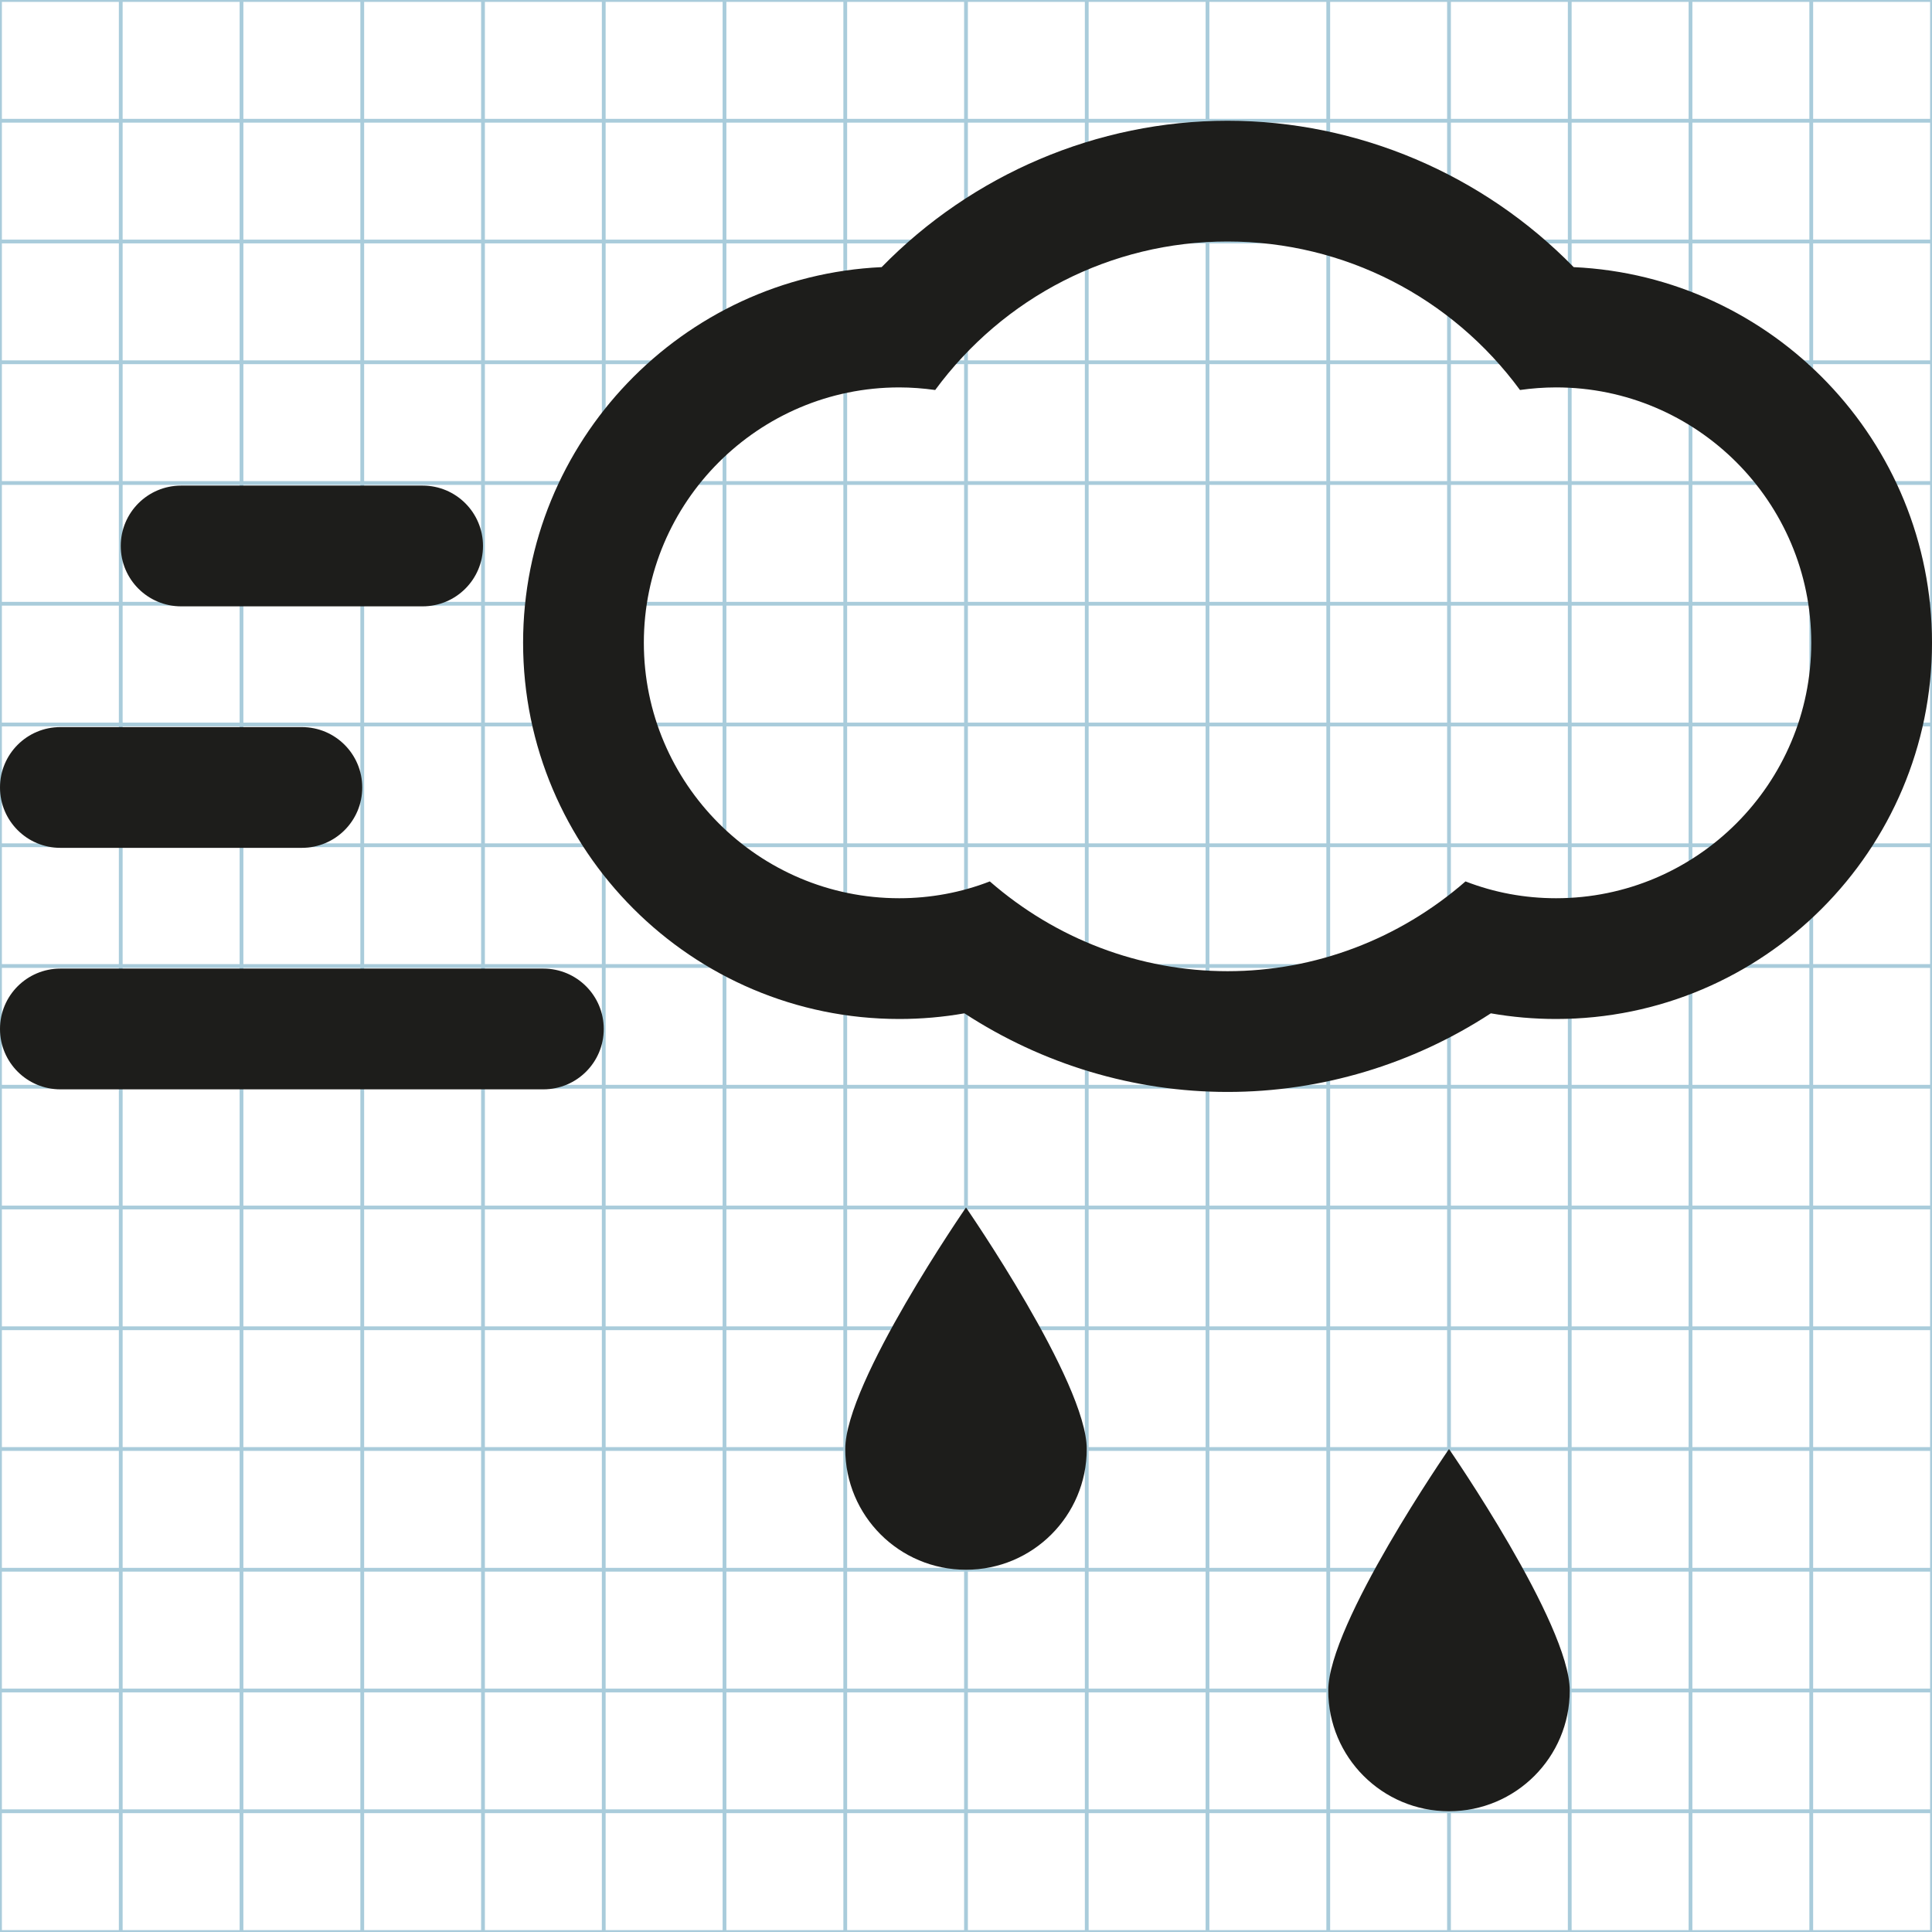
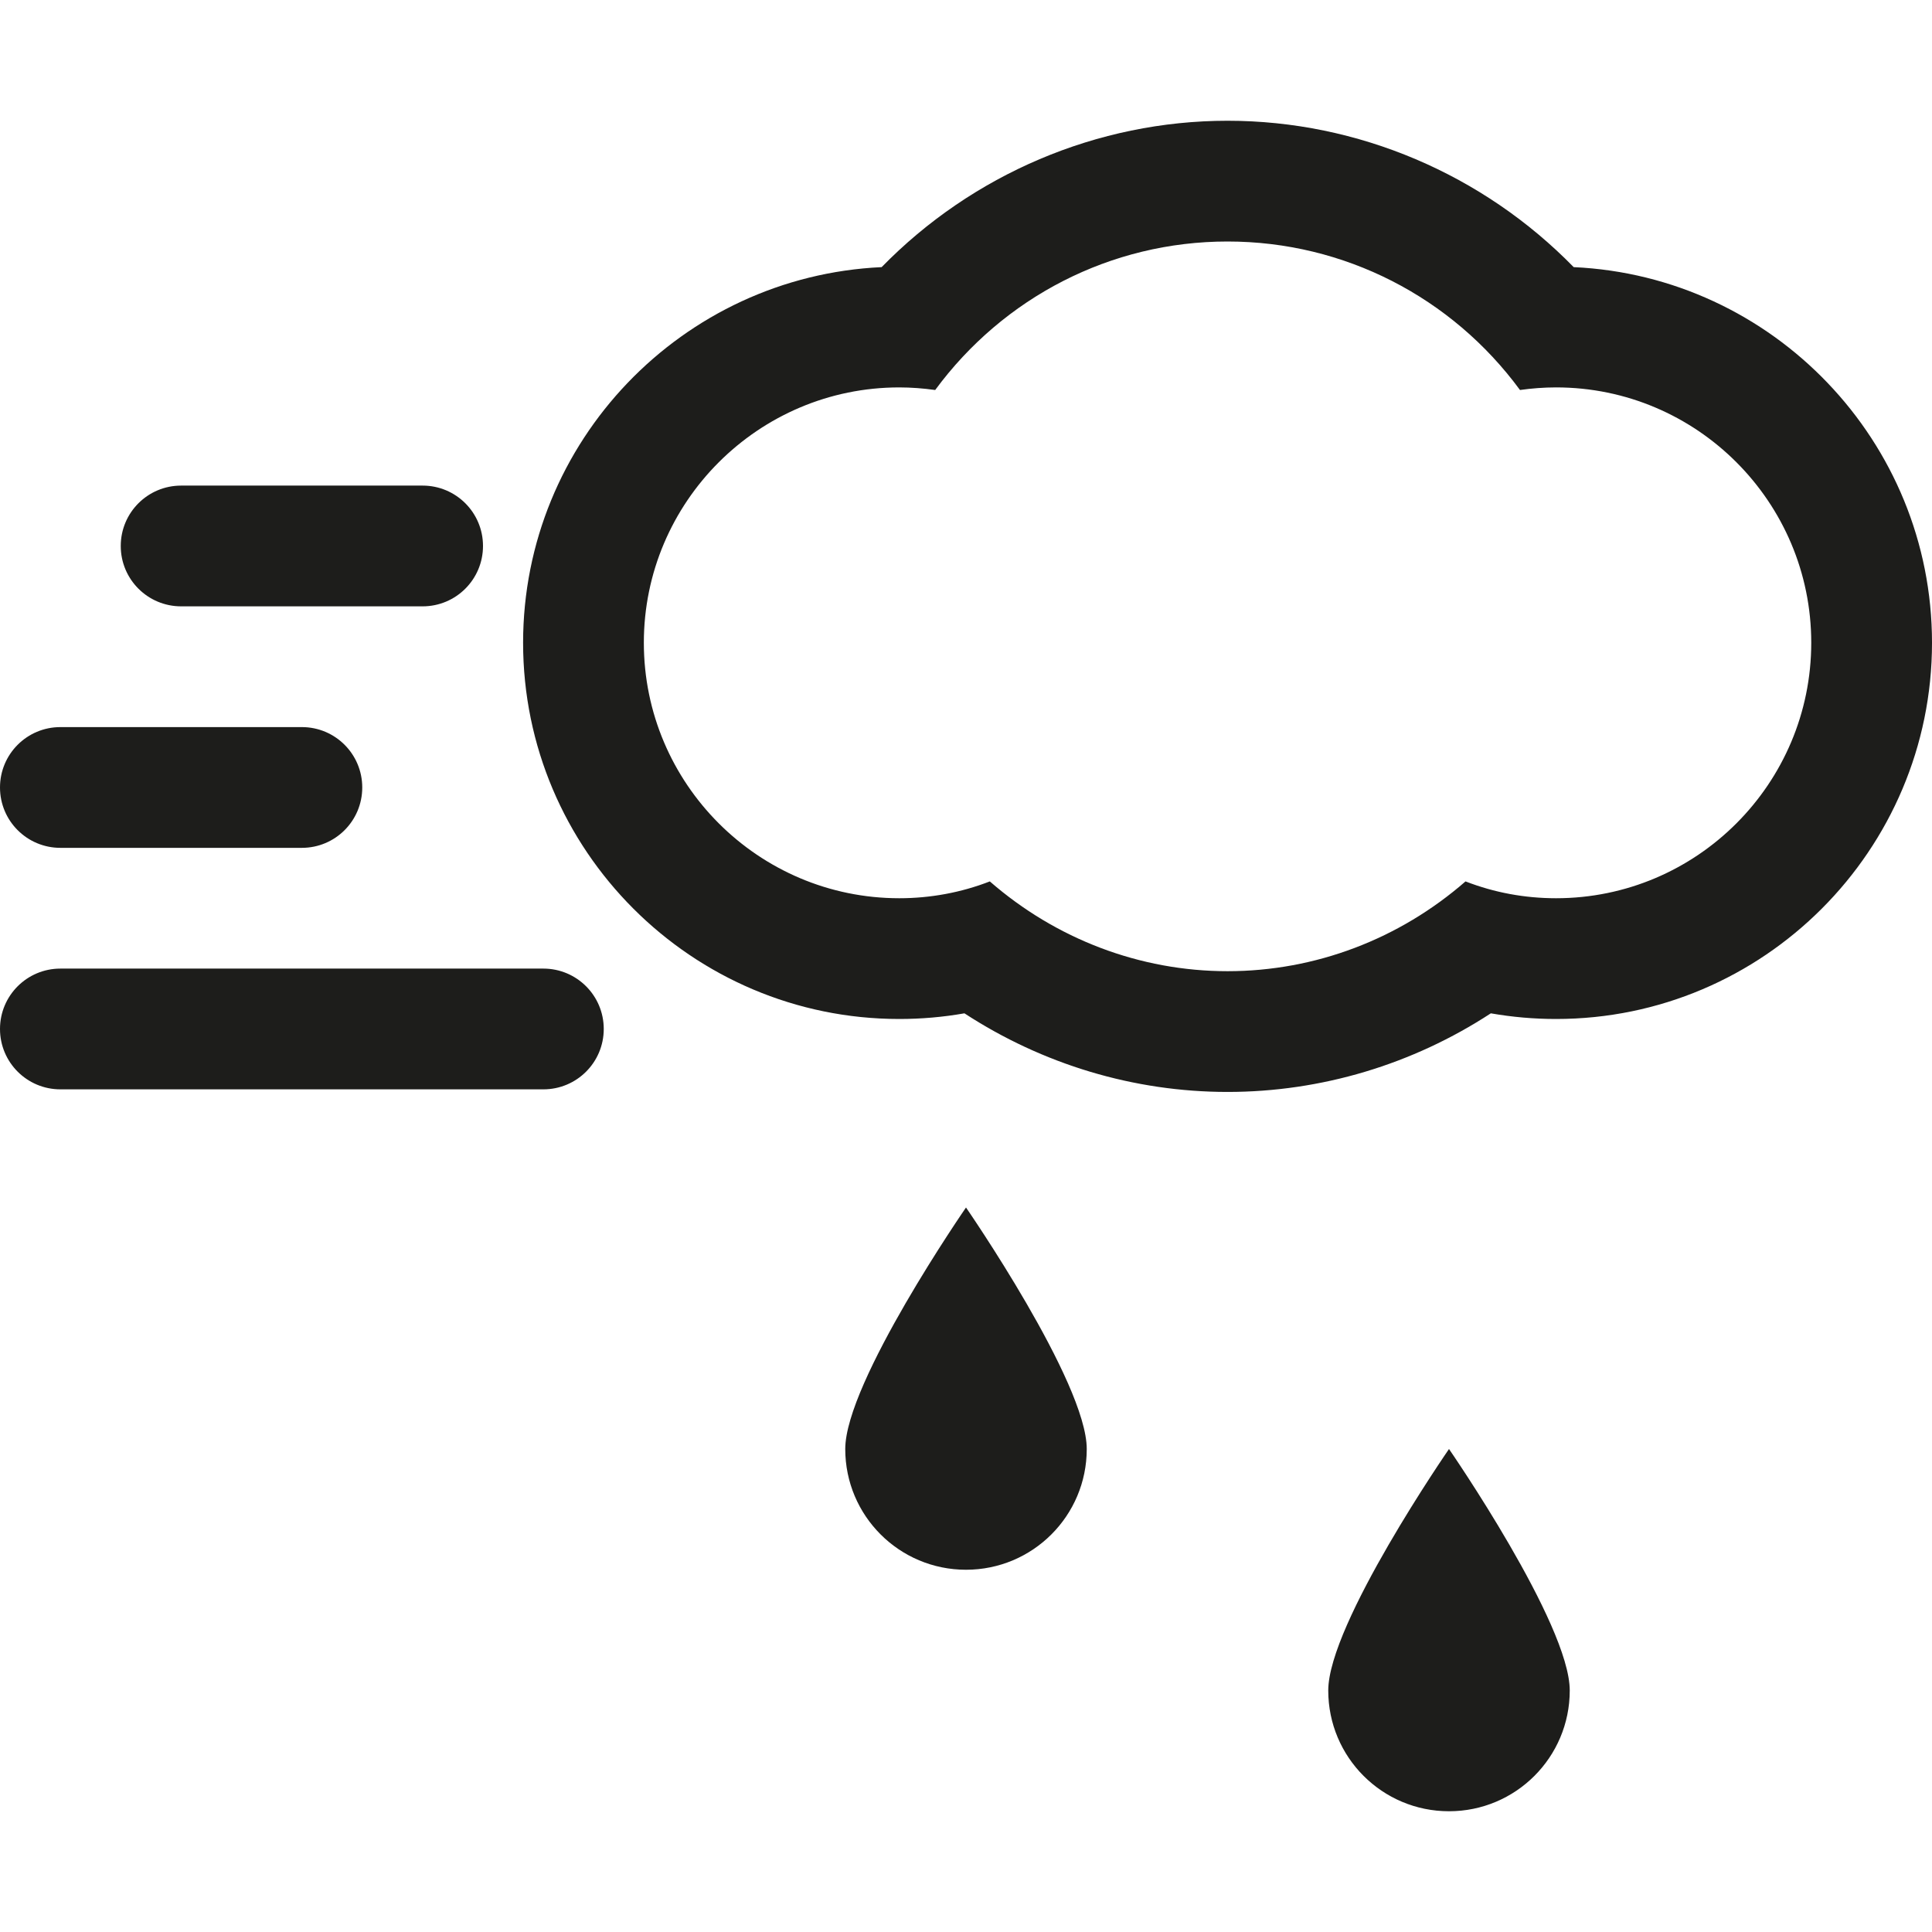
<svg xmlns="http://www.w3.org/2000/svg" version="1.1" id="Layer_1" x="0px" y="0px" width="512px" height="512px" viewBox="0 0 512 512" enable-background="new 0 0 512 512" xml:space="preserve">
-   <g id="Grid_1_">
-     <g id="Layer_1_1_">
-       <g id="Grid">
-         <g>
-           <rect fill="none" stroke="#A9CCDB" stroke-miterlimit="10" width="512" height="512" />
-           <line fill="none" stroke="#A9CCDB" stroke-miterlimit="10" x1="0" y1="480" x2="512" y2="480" />
-           <line fill="none" stroke="#A9CCDB" stroke-miterlimit="10" x1="0" y1="448" x2="512" y2="448" />
-           <line fill="none" stroke="#A9CCDB" stroke-miterlimit="10" x1="0" y1="416" x2="512" y2="416" />
-           <line fill="none" stroke="#A9CCDB" stroke-miterlimit="10" x1="0" y1="384" x2="512" y2="384" />
-           <line fill="none" stroke="#A9CCDB" stroke-miterlimit="10" x1="0" y1="352" x2="512" y2="352" />
-           <line fill="none" stroke="#A9CCDB" stroke-miterlimit="10" x1="0" y1="320" x2="512" y2="320" />
-           <line fill="none" stroke="#A9CCDB" stroke-miterlimit="10" x1="0" y1="288" x2="512" y2="288" />
-           <line fill="none" stroke="#A9CCDB" stroke-miterlimit="10" x1="0" y1="256" x2="512" y2="256" />
-           <line fill="none" stroke="#A9CCDB" stroke-miterlimit="10" x1="0" y1="224" x2="512" y2="224" />
-           <line fill="none" stroke="#A9CCDB" stroke-miterlimit="10" x1="0" y1="192" x2="512" y2="192" />
-           <line fill="none" stroke="#A9CCDB" stroke-miterlimit="10" x1="0" y1="160" x2="512" y2="160" />
-           <line fill="none" stroke="#A9CCDB" stroke-miterlimit="10" x1="0" y1="128" x2="512" y2="128" />
-           <line fill="none" stroke="#A9CCDB" stroke-miterlimit="10" x1="0" y1="96" x2="512" y2="96" />
-           <line fill="none" stroke="#A9CCDB" stroke-miterlimit="10" x1="0" y1="64" x2="512" y2="64" />
-           <line fill="none" stroke="#A9CCDB" stroke-miterlimit="10" x1="0" y1="32" x2="512" y2="32" />
-           <line fill="none" stroke="#A9CCDB" stroke-miterlimit="10" x1="480" y1="0" x2="480" y2="512" />
-           <line fill="none" stroke="#A9CCDB" stroke-miterlimit="10" x1="448" y1="0" x2="448" y2="512" />
-           <line fill="none" stroke="#A9CCDB" stroke-miterlimit="10" x1="416" y1="0" x2="416" y2="512" />
-           <line fill="none" stroke="#A9CCDB" stroke-miterlimit="10" x1="384" y1="0" x2="384" y2="512" />
-           <line fill="none" stroke="#A9CCDB" stroke-miterlimit="10" x1="352" y1="0" x2="352" y2="512" />
-           <line fill="none" stroke="#A9CCDB" stroke-miterlimit="10" x1="320" y1="0" x2="320" y2="512" />
-           <line fill="none" stroke="#A9CCDB" stroke-miterlimit="10" x1="288" y1="0" x2="288" y2="512" />
-           <line fill="none" stroke="#A9CCDB" stroke-miterlimit="10" x1="256" y1="0" x2="256" y2="512" />
-           <line fill="none" stroke="#A9CCDB" stroke-miterlimit="10" x1="224" y1="0" x2="224" y2="512" />
-           <line fill="none" stroke="#A9CCDB" stroke-miterlimit="10" x1="192" y1="0" x2="192" y2="512" />
-           <line fill="none" stroke="#A9CCDB" stroke-miterlimit="10" x1="160" y1="0" x2="160" y2="512" />
-           <line fill="none" stroke="#A9CCDB" stroke-miterlimit="10" x1="128" y1="0" x2="128" y2="512" />
-           <line fill="none" stroke="#A9CCDB" stroke-miterlimit="10" x1="96" y1="0" x2="96" y2="512" />
-           <line fill="none" stroke="#A9CCDB" stroke-miterlimit="10" x1="64" y1="0" x2="64" y2="512" />
-           <line fill="none" stroke="#A9CCDB" stroke-miterlimit="10" x1="32" y1="0" x2="32" y2="512" />
-         </g>
-       </g>
-     </g>
-   </g>
  <g>
    <g>
      <path fill-rule="evenodd" clip-rule="evenodd" fill="#1D1D1B" d="M417.042,70.792C393.062,46.229,359.917,32,325.312,32    c-34.562,0-67.688,14.229-91.665,38.792c-52.813,2.438-95.021,46.167-95.021,99.542c0,54.978,44.709,99.708,99.688,99.708    c5.834,0,11.604-0.501,17.271-1.5c20.729,13.521,44.917,20.833,69.729,20.833c24.854,0,49.063-7.312,69.772-20.833    c5.707,0.999,11.458,1.5,17.291,1.5c54.938,0,99.625-44.73,99.625-99.708C512,116.958,469.812,73.208,417.042,70.792z     M412.375,238.042c-8.312,0-16.375-1.5-24-4.458c-17.5,15.25-39.75,23.792-63.063,23.792c-23.249,0-45.499-8.542-62.999-23.792    c-7.625,2.959-15.75,4.458-24,4.458c-37.312,0-67.688-30.375-67.688-67.708c0-37.292,30.375-67.667,67.688-67.667    c3.188,0,6.375,0.25,9.521,0.688C265.938,78.771,294.375,64,325.312,64c30.938,0,59.438,14.771,77.501,39.354    c3.125-0.438,6.312-0.688,9.562-0.688c37.312,0,67.625,30.375,67.625,67.667C480,207.667,449.688,238.042,412.375,238.042z     M144,256.688H16c-8.833,0-16,7.146-16,16c0,8.853,7.167,16,16,16h128c8.833,0,16-7.147,16-16    C160,263.834,152.833,256.688,144,256.688z M16,224.688h64c8.833,0,16-7.146,16-16c0-8.854-7.167-16-16-16H16    c-8.833,0-16,7.146-16,16C0,217.542,7.167,224.688,16,224.688z M48,160.688h64c8.833,0,16-7.146,16-16c0-8.854-7.167-16-16-16H48    c-8.833,0-16,7.146-16,16C32,153.542,39.167,160.688,48,160.688z M224,384c0,17.688,14.312,32,32,32s32-14.312,32-32s-32-64-32-64    S224,366.312,224,384z M352,448c0,17.688,14.312,32,32,32s32-14.312,32-32s-32-64-32-64S352,430.312,352,448z" />
    </g>
  </g>
</svg>
